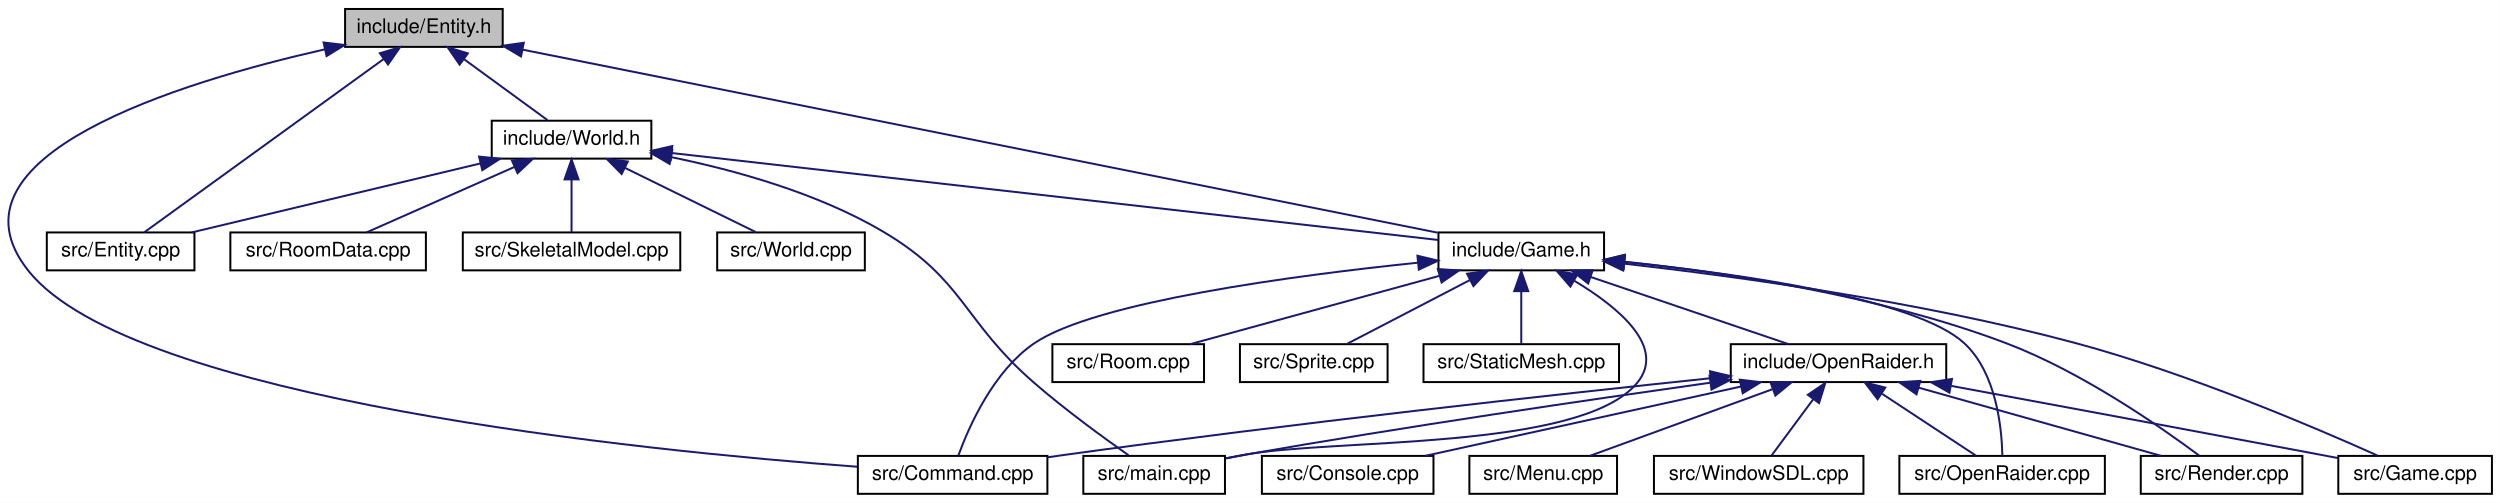
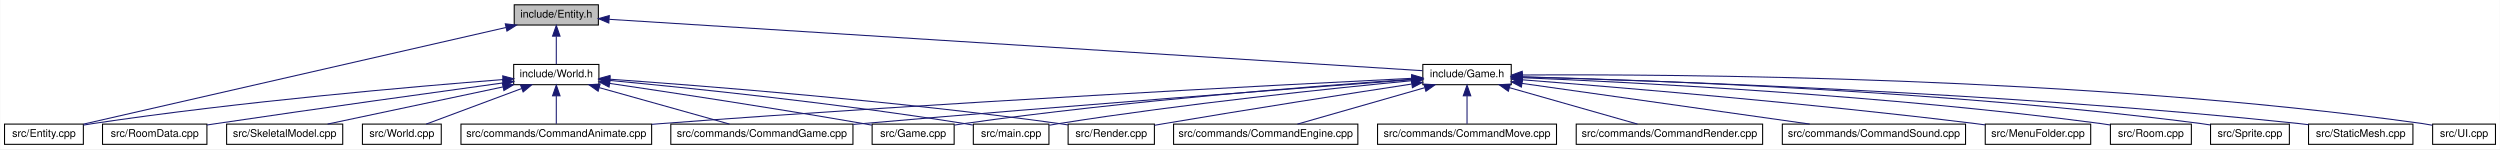
- <svg xmlns="http://www.w3.org/2000/svg" xmlns:xlink="http://www.w3.org/1999/xlink" width="1253pt" height="252pt" viewBox="0.00 0.00 1252.91 252.00">
-   <g id="graph0" class="graph" transform="scale(1 1) rotate(0) translate(4 248)">
-     <polygon fill="white" stroke="none" points="-4,4 -4,-248 1248.91,-248 1248.91,4 -4,4" />
+ <svg xmlns="http://www.w3.org/2000/svg" xmlns:xlink="http://www.w3.org/1999/xlink" width="2347pt" height="140pt" viewBox="0.00 0.00 2346.50 140.00">
+   <g id="graph0" class="graph" transform="scale(1 1) rotate(0) translate(4 136)">
+     <polygon fill="white" stroke="none" points="-4,4 -4,-136 2342.5,-136 2342.5,4 -4,4" />
    <g id="node1" class="node">
-       <polygon fill="#bfbfbf" stroke="black" points="168.911,-224.5 168.911,-243.5 247.911,-243.5 247.911,-224.5 168.911,-224.5" />
-       <text text-anchor="middle" x="208.411" y="-231.5" font-family="Helvetica,sans-Serif" font-size="10.00">include/Entity.h</text>
+       <polygon fill="#bfbfbf" stroke="black" points="478.5,-112.5 478.5,-131.5 557.5,-131.5 557.5,-112.5 478.5,-112.5" />
+       <text text-anchor="middle" x="518" y="-119.5" font-family="Helvetica,sans-Serif" font-size="10.00">include/Entity.h</text>
    </g>
    <g id="node2" class="node">
      <g id="a_node2">
        <a xlink:href="_game_8h.html" target="_top" xlink:title="Game abstraction. ">
-           <polygon fill="white" stroke="black" points="716.911,-112.5 716.911,-131.5 799.911,-131.5 799.911,-112.5 716.911,-112.5" />
-           <text text-anchor="middle" x="758.411" y="-119.5" font-family="Helvetica,sans-Serif" font-size="10.00">include/Game.h</text>
+           <polygon fill="white" stroke="black" points="1331.5,-56.5 1331.5,-75.5 1414.5,-75.5 1414.5,-56.5 1331.5,-56.5" />
+           <text text-anchor="middle" x="1373" y="-63.5" font-family="Helvetica,sans-Serif" font-size="10.00">include/Game.h</text>
        </a>
      </g>
    </g>
    <g id="edge1" class="edge">
-       <path fill="none" stroke="midnightblue" d="M257.87,-223.108C364.986,-201.685 616.797,-151.323 716.602,-131.362" />
-       <polygon fill="midnightblue" stroke="midnightblue" points="257.085,-219.696 247.965,-225.089 258.458,-226.56 257.085,-219.696" />
+       <path fill="none" stroke="midnightblue" d="M567.629,-117.866C721.55,-108.144 1189.04,-78.619 1331.41,-69.627" />
+       <polygon fill="midnightblue" stroke="midnightblue" points="567.283,-114.38 557.524,-118.504 567.724,-121.366 567.283,-114.38" />
+     </g>
+     <g id="node17" class="node">
+       <g id="a_node17">
+         <a xlink:href="_world_8h.html" target="_top" xlink:title="The game world (model) ">
+           <polygon fill="white" stroke="black" points="478,-56.5 478,-75.5 558,-75.5 558,-56.5 478,-56.5" />
+           <text text-anchor="middle" x="518" y="-63.5" font-family="Helvetica,sans-Serif" font-size="10.00">include/World.h</text>
+         </a>
+       </g>
+     </g>
+     <g id="edge16" class="edge">
+       <path fill="none" stroke="midnightblue" d="M518,-101.805C518,-92.91 518,-82.78 518,-75.751" />
+       <polygon fill="midnightblue" stroke="midnightblue" points="514.5,-102.083 518,-112.083 521.5,-102.083 514.5,-102.083" />
+     </g>
+     <g id="node18" class="node">
+       <g id="a_node18">
+         <a xlink:href="_entity_8cpp.html" target="_top" xlink:title="World Entities. ">
+           <polygon fill="white" stroke="black" points="0,-0.5 0,-19.5 74,-19.5 74,-0.5 0,-0.5" />
+           <text text-anchor="middle" x="37" y="-7.5" font-family="Helvetica,sans-Serif" font-size="10.00">src/Entity.cpp</text>
+         </a>
+       </g>
+     </g>
+     <g id="edge26" class="edge">
+       <path fill="none" stroke="midnightblue" d="M470.697,-110.182C375.146,-88.331 160.868,-39.327 74.319,-19.535" />
+       <polygon fill="midnightblue" stroke="midnightblue" points="470.128,-113.643 480.657,-112.46 471.689,-106.819 470.128,-113.643" />
+     </g>
+     <g id="node3" class="node">
+       <g id="a_node3">
+         <a xlink:href="_command_animate_8cpp.html" target="_top" xlink:title="Animate command. ">
+           <polygon fill="white" stroke="black" points="428.5,-0.5 428.5,-19.5 607.5,-19.5 607.5,-0.5 428.5,-0.5" />
+           <text text-anchor="middle" x="518" y="-7.5" font-family="Helvetica,sans-Serif" font-size="10.00">src/commands/CommandAnimate.cpp</text>
+         </a>
+       </g>
+     </g>
+     <g id="edge2" class="edge">
+       <path fill="none" stroke="midnightblue" d="M1320.94,-62.462C1198.25,-56.358 881.353,-39.879 617,-20 613.902,-19.767 610.751,-19.522 607.568,-19.269" />
+       <polygon fill="midnightblue" stroke="midnightblue" points="1321.01,-65.97 1331.17,-62.969 1321.36,-58.978 1321.01,-65.97" />
    </g>
    <g id="node4" class="node">
      <g id="a_node4">
-         <a xlink:href="_command_8cpp.html" target="_top" xlink:title="OpenRaider command implementation. ">
-           <polygon fill="white" stroke="black" points="425.911,-0.5 425.911,-19.5 520.911,-19.5 520.911,-0.5 425.911,-0.5" />
-           <text text-anchor="middle" x="473.411" y="-7.5" font-family="Helvetica,sans-Serif" font-size="10.00">src/Command.cpp</text>
-         </a>
-       </g>
-     </g>
-     <g id="edge26" class="edge">
-       <path fill="none" stroke="midnightblue" d="M158.743,-223.266C86.031,-206.826 -35.986,-169.61 10.411,-112 62.273,-47.604 318.121,-22.066 425.662,-14.066" />
-       <polygon fill="midnightblue" stroke="midnightblue" points="158.134,-226.716 168.653,-225.448 159.639,-219.88 158.134,-226.716" />
+         <a xlink:href="_command_engine_8cpp.html" target="_top" xlink:title="Engine commands. ">
+           <polygon fill="white" stroke="black" points="1097.5,-0.5 1097.5,-19.5 1270.5,-19.5 1270.5,-0.5 1097.5,-0.5" />
+           <text text-anchor="middle" x="1184" y="-7.5" font-family="Helvetica,sans-Serif" font-size="10.00">src/commands/CommandEngine.cpp</text>
+         </a>
+       </g>
+     </g>
+     <g id="edge3" class="edge">
+       <path fill="none" stroke="midnightblue" d="M1332.99,-53.568C1297.33,-43.381 1245.96,-28.703 1213.81,-19.516" />
+       <polygon fill="midnightblue" stroke="midnightblue" points="1332.48,-57.062 1343.05,-56.444 1334.4,-50.331 1332.48,-57.062" />
+     </g>
+     <g id="node5" class="node">
+       <g id="a_node5">
+         <a xlink:href="_command_game_8cpp.html" target="_top" xlink:title="Game meta-commands. ">
+           <polygon fill="white" stroke="black" points="625.5,-0.5 625.5,-19.5 796.5,-19.5 796.5,-0.5 625.5,-0.5" />
+           <text text-anchor="middle" x="711" y="-7.5" font-family="Helvetica,sans-Serif" font-size="10.00">src/commands/CommandGame.cpp</text>
+         </a>
+       </g>
+     </g>
+     <g id="edge4" class="edge">
+       <path fill="none" stroke="midnightblue" d="M1321.26,-61.159C1221.54,-53.697 995.788,-36.52 806,-20 802.947,-19.734 799.839,-19.46 796.699,-19.18" />
+       <polygon fill="midnightblue" stroke="midnightblue" points="1321.13,-64.659 1331.37,-61.914 1321.66,-57.679 1321.13,-64.659" />
+     </g>
+     <g id="node6" class="node">
+       <g id="a_node6">
+         <a xlink:href="_command_move_8cpp.html" target="_top" xlink:title="Move command. ">
+           <polygon fill="white" stroke="black" points="1289,-0.5 1289,-19.5 1457,-19.5 1457,-0.5 1289,-0.5" />
+           <text text-anchor="middle" x="1373" y="-7.5" font-family="Helvetica,sans-Serif" font-size="10.00">src/commands/CommandMove.cpp</text>
+         </a>
+       </g>
+     </g>
+     <g id="edge5" class="edge">
+       <path fill="none" stroke="midnightblue" d="M1373,-45.804C1373,-36.91 1373,-26.78 1373,-19.751" />
+       <polygon fill="midnightblue" stroke="midnightblue" points="1369.5,-46.083 1373,-56.083 1376.5,-46.083 1369.5,-46.083" />
+     </g>
+     <g id="node7" class="node">
+       <g id="a_node7">
+         <a xlink:href="_command_render_8cpp.html" target="_top" xlink:title="Renderer commands. ">
+           <polygon fill="white" stroke="black" points="1475.5,-0.5 1475.5,-19.5 1650.5,-19.5 1650.5,-0.5 1475.5,-0.5" />
+           <text text-anchor="middle" x="1563" y="-7.5" font-family="Helvetica,sans-Serif" font-size="10.00">src/commands/CommandRender.cpp</text>
+         </a>
+       </g>
+     </g>
+     <g id="edge6" class="edge">
+       <path fill="none" stroke="midnightblue" d="M1412.76,-53.699C1448.62,-43.507 1500.57,-28.743 1533.03,-19.516" />
+       <polygon fill="midnightblue" stroke="midnightblue" points="1411.77,-50.343 1403.11,-56.444 1413.68,-57.076 1411.77,-50.343" />
+     </g>
+     <g id="node8" class="node">
+       <g id="a_node8">
+         <a xlink:href="_command_sound_8cpp.html" target="_top" xlink:title="Sound command. ">
+           <polygon fill="white" stroke="black" points="1669,-0.5 1669,-19.5 1841,-19.5 1841,-0.5 1669,-0.5" />
+           <text text-anchor="middle" x="1755" y="-7.5" font-family="Helvetica,sans-Serif" font-size="10.00">src/commands/CommandSound.cpp</text>
+         </a>
+       </g>
+     </g>
+     <g id="edge7" class="edge">
+       <path fill="none" stroke="midnightblue" d="M1424.55,-57.713C1494.75,-47.79 1620.17,-30.06 1694.66,-19.53" />
+       <polygon fill="midnightblue" stroke="midnightblue" points="1424.02,-54.253 1414.61,-59.118 1425,-61.184 1424.02,-54.253" />
+     </g>
+     <g id="node9" class="node">
+       <g id="a_node9">
+         <a xlink:href="_game_8cpp.html" target="_top" xlink:title="Game abstraction. ">
+           <polygon fill="white" stroke="black" points="814.5,-0.5 814.5,-19.5 891.5,-19.5 891.5,-0.5 814.5,-0.5" />
+           <text text-anchor="middle" x="853" y="-7.5" font-family="Helvetica,sans-Serif" font-size="10.00">src/Game.cpp</text>
+         </a>
+       </g>
+     </g>
+     <g id="edge8" class="edge">
+       <path fill="none" stroke="midnightblue" d="M1321.36,-61.61C1234.36,-55.556 1053.15,-41.472 901,-20 897.978,-19.573 894.856,-19.089 891.723,-18.571" />
+       <polygon fill="midnightblue" stroke="midnightblue" points="1321.28,-65.113 1331.5,-62.309 1321.76,-58.129 1321.28,-65.113" />
+     </g>
+     <g id="node10" class="node">
+       <g id="a_node10">
+         <a xlink:href="main_8cpp.html" target="_top" xlink:title="Where main() is. ">
+           <polygon fill="white" stroke="black" points="909.5,-0.5 909.5,-19.5 980.5,-19.5 980.5,-0.5 909.5,-0.5" />
+           <text text-anchor="middle" x="945" y="-7.5" font-family="Helvetica,sans-Serif" font-size="10.00">src/main.cpp</text>
+         </a>
+       </g>
+     </g>
+     <g id="edge9" class="edge">
+       <path fill="none" stroke="midnightblue" d="M1321.07,-60.236C1247.26,-53.161 1107.86,-38.678 990,-20 987.01,-19.526 983.916,-18.995 980.815,-18.433" />
+       <polygon fill="midnightblue" stroke="midnightblue" points="1321.19,-63.763 1331.48,-61.226 1321.85,-56.795 1321.19,-63.763" />
+     </g>
+     <g id="node11" class="node">
+       <g id="a_node11">
+         <a xlink:href="_menu_folder_8cpp.html" target="_top" xlink:title="File-Explorer like menu. ">
+           <polygon fill="white" stroke="black" points="1859.5,-0.5 1859.5,-19.5 1958.5,-19.5 1958.5,-0.5 1859.5,-0.5" />
+           <text text-anchor="middle" x="1909" y="-7.5" font-family="Helvetica,sans-Serif" font-size="10.00">src/MenuFolder.cpp</text>
+         </a>
+       </g>
+     </g>
+     <g id="edge10" class="edge">
+       <path fill="none" stroke="midnightblue" d="M1424.77,-61.094C1512.45,-54.26 1695.7,-39.031 1850,-20 1853.09,-19.619 1856.26,-19.205 1859.45,-18.768" />
+       <polygon fill="midnightblue" stroke="midnightblue" points="1424.26,-57.623 1414.56,-61.886 1424.8,-64.602 1424.26,-57.623" />
+     </g>
+     <g id="node12" class="node">
+       <g id="a_node12">
+         <a xlink:href="_render_8cpp.html" target="_top" xlink:title="OpenRaider Renderer class. ">
+           <polygon fill="white" stroke="black" points="998.5,-0.5 998.5,-19.5 1079.5,-19.5 1079.5,-0.5 998.5,-0.5" />
+           <text text-anchor="middle" x="1039" y="-7.5" font-family="Helvetica,sans-Serif" font-size="10.00">src/Render.cpp</text>
+         </a>
+       </g>
+     </g>
+     <g id="edge11" class="edge">
+       <path fill="none" stroke="midnightblue" d="M1320.89,-57.078C1263.89,-48.334 1169.86,-33.682 1089,-20 1085.96,-19.485 1082.81,-18.943 1079.65,-18.39" />
+       <polygon fill="midnightblue" stroke="midnightblue" points="1320.68,-60.586 1331.09,-58.64 1321.74,-53.667 1320.68,-60.586" />
+     </g>
+     <g id="node13" class="node">
+       <g id="a_node13">
+         <a xlink:href="_room_8cpp.html" target="_top" xlink:title="World Room Mesh. ">
+           <polygon fill="white" stroke="black" points="1977,-0.5 1977,-19.5 2053,-19.5 2053,-0.5 1977,-0.5" />
+           <text text-anchor="middle" x="2015" y="-7.5" font-family="Helvetica,sans-Serif" font-size="10.00">src/Room.cpp</text>
+         </a>
+       </g>
+     </g>
+     <g id="edge12" class="edge">
+       <path fill="none" stroke="midnightblue" d="M1424.83,-63.065C1528.41,-58.759 1768.2,-46.597 1968,-20 1970.88,-19.616 1973.86,-19.169 1976.84,-18.683" />
+       <polygon fill="midnightblue" stroke="midnightblue" points="1424.5,-59.575 1414.65,-63.48 1424.78,-66.569 1424.5,-59.575" />
+     </g>
+     <g id="node14" class="node">
+       <g id="a_node14">
+         <a xlink:href="_sprite_8cpp.html" target="_top" xlink:title="World Sprite. ">
+           <polygon fill="white" stroke="black" points="2071,-0.5 2071,-19.5 2145,-19.5 2145,-0.5 2071,-0.5" />
+           <text text-anchor="middle" x="2108" y="-7.5" font-family="Helvetica,sans-Serif" font-size="10.00">src/Sprite.cpp</text>
+         </a>
+       </g>
+     </g>
+     <g id="edge13" class="edge">
+       <path fill="none" stroke="midnightblue" d="M1425.02,-63.874C1540.22,-60.884 1825.4,-50.744 2062,-20 2064.91,-19.622 2067.9,-19.173 2070.91,-18.68" />
+       <polygon fill="midnightblue" stroke="midnightblue" points="1424.64,-60.382 1414.73,-64.133 1424.82,-67.38 1424.64,-60.382" />
    </g>
    <g id="node15" class="node">
      <g id="a_node15">
-         <a xlink:href="_world_8h.html" target="_top" xlink:title="The game world (model) ">
-           <polygon fill="white" stroke="black" points="242.411,-168.5 242.411,-187.5 322.411,-187.5 322.411,-168.5 242.411,-168.5" />
-           <text text-anchor="middle" x="282.411" y="-175.5" font-family="Helvetica,sans-Serif" font-size="10.00">include/World.h</text>
-         </a>
-       </g>
-     </g>
-     <g id="edge19" class="edge">
-       <path fill="none" stroke="midnightblue" d="M228.445,-218.38C241.82,-208.62 258.97,-196.106 270.305,-187.834" />
-       <polygon fill="midnightblue" stroke="midnightblue" points="226.315,-215.602 220.3,-224.324 230.441,-221.257 226.315,-215.602" />
+         <a xlink:href="_static_mesh_8cpp.html" target="_top" xlink:title="Static Model Meshes. ">
+           <polygon fill="white" stroke="black" points="2163,-0.5 2163,-19.5 2261,-19.5 2261,-0.5 2163,-0.5" />
+           <text text-anchor="middle" x="2212" y="-7.5" font-family="Helvetica,sans-Serif" font-size="10.00">src/StaticMesh.cpp</text>
+         </a>
+       </g>
+     </g>
+     <g id="edge14" class="edge">
+       <path fill="none" stroke="midnightblue" d="M1424.68,-63.744C1550.04,-60.324 1880.11,-49.073 2154,-20 2156.94,-19.688 2159.96,-19.331 2163,-18.944" />
+       <polygon fill="midnightblue" stroke="midnightblue" points="1424.5,-60.248 1414.6,-64.014 1424.69,-67.245 1424.5,-60.248" />
    </g>
    <g id="node16" class="node">
      <g id="a_node16">
-         <a xlink:href="_entity_8cpp.html" target="_top" xlink:title="World Entities. ">
-           <polygon fill="white" stroke="black" points="19.411,-112.5 19.411,-131.5 93.411,-131.5 93.411,-112.5 19.411,-112.5" />
-           <text text-anchor="middle" x="56.411" y="-119.5" font-family="Helvetica,sans-Serif" font-size="10.00">src/Entity.cpp</text>
-         </a>
-       </g>
-     </g>
-     <g id="edge27" class="edge">
-       <path fill="none" stroke="midnightblue" d="M188.26,-218.417C156.111,-195.151 94.204,-150.35 68.282,-131.591" />
-       <polygon fill="midnightblue" stroke="midnightblue" points="186.33,-221.341 196.484,-224.368 190.434,-215.67 186.33,-221.341" />
-     </g>
-     <g id="node3" class="node">
-       <g id="a_node3">
-         <a xlink:href="_open_raider_8h.html" target="_top" xlink:title="Main Game Object. ">
-           <polygon fill="white" stroke="black" points="863.411,-56.5 863.411,-75.5 971.411,-75.5 971.411,-56.5 863.411,-56.5" />
-           <text text-anchor="middle" x="917.411" y="-63.5" font-family="Helvetica,sans-Serif" font-size="10.00">include/OpenRaider.h</text>
-         </a>
-       </g>
-     </g>
-     <g id="edge2" class="edge">
-       <path fill="none" stroke="midnightblue" d="M793.238,-109.172C823.177,-99.004 865.632,-84.585 892.335,-75.516" />
-       <polygon fill="midnightblue" stroke="midnightblue" points="791.948,-105.914 783.605,-112.444 794.199,-112.542 791.948,-105.914" />
-     </g>
-     <g id="edge11" class="edge">
-       <path fill="none" stroke="midnightblue" d="M706.67,-116.346C644.604,-109.934 545.072,-96.762 514.411,-76 493.862,-62.086 481.53,-34.078 476.322,-19.801" />
-       <polygon fill="midnightblue" stroke="midnightblue" points="706.368,-119.833 716.669,-117.354 707.07,-112.868 706.368,-119.833" />
-     </g>
-     <g id="node6" class="node">
-       <g id="a_node6">
-         <a xlink:href="_game_8cpp.html" target="_top" xlink:title="Game abstraction. ">
-           <polygon fill="white" stroke="black" points="1167.91,-0.5 1167.91,-19.5 1244.91,-19.5 1244.91,-0.5 1167.91,-0.5" />
-           <text text-anchor="middle" x="1206.41" y="-7.5" font-family="Helvetica,sans-Serif" font-size="10.00">src/Game.cpp</text>
-         </a>
-       </g>
-     </g>
-     <g id="edge12" class="edge">
-       <path fill="none" stroke="midnightblue" d="M810.033,-115.846C866.357,-109.484 958.851,-96.868 1036.41,-76 1092.86,-60.812 1156.5,-33.63 1187.46,-19.721" />
-       <polygon fill="midnightblue" stroke="midnightblue" points="809.503,-112.383 799.948,-116.962 810.273,-119.341 809.503,-112.383" />
-     </g>
-     <g id="node7" class="node">
-       <g id="a_node7">
-         <a xlink:href="main_8cpp.html" target="_top" xlink:title="Where main() is. ">
-           <polygon fill="white" stroke="black" points="538.911,-0.5 538.911,-19.5 609.911,-19.5 609.911,-0.5 538.911,-0.5" />
-           <text text-anchor="middle" x="574.411" y="-7.5" font-family="Helvetica,sans-Serif" font-size="10.00">src/main.cpp</text>
-         </a>
-       </g>
-     </g>
-     <g id="edge13" class="edge">
-       <path fill="none" stroke="midnightblue" d="M785.068,-107.226C806.757,-94.229 831.496,-74.092 816.411,-56 787.911,-21.82 663.12,-28.364 619.411,-20 616.437,-19.431 613.355,-18.833 610.262,-18.226" />
-       <polygon fill="midnightblue" stroke="midnightblue" points="783.048,-104.348 776.084,-112.333 786.508,-110.434 783.048,-104.348" />
-     </g>
-     <g id="node9" class="node">
-       <g id="a_node9">
-         <a xlink:href="_open_raider_8cpp.html" target="_top" xlink:title="Main Game Object. ">
-           <polygon fill="white" stroke="black" points="947.911,-0.5 947.911,-19.5 1050.91,-19.5 1050.91,-0.5 947.911,-0.5" />
-           <text text-anchor="middle" x="999.411" y="-7.5" font-family="Helvetica,sans-Serif" font-size="10.00">src/OpenRaider.cpp</text>
-         </a>
-       </g>
-     </g>
-     <g id="edge14" class="edge">
-       <path fill="none" stroke="midnightblue" d="M810.051,-116.668C867.673,-110.804 956.032,-98.404 980.411,-76 996.512,-61.203 999.246,-33.595 999.537,-19.603" />
-       <polygon fill="midnightblue" stroke="midnightblue" points="809.634,-113.192 800.024,-117.654 810.319,-120.158 809.634,-113.192" />
-     </g>
-     <g id="node10" class="node">
-       <g id="a_node10">
-         <a xlink:href="_render_8cpp.html" target="_top" xlink:title="OpenRaider Renderer class. ">
-           <polygon fill="white" stroke="black" points="1068.91,-0.5 1068.91,-19.5 1149.91,-19.5 1149.91,-0.5 1068.91,-0.5" />
-           <text text-anchor="middle" x="1109.41" y="-7.5" font-family="Helvetica,sans-Serif" font-size="10.00">src/Render.cpp</text>
+         <a xlink:href="_u_i_8cpp.html" target="_top" xlink:title="UI interface manager. ">
+           <polygon fill="white" stroke="black" points="2279.5,-0.5 2279.5,-19.5 2338.5,-19.5 2338.5,-0.5 2279.5,-0.5" />
+           <text text-anchor="middle" x="2309" y="-7.5" font-family="Helvetica,sans-Serif" font-size="10.00">src/UI.cpp</text>
        </a>
      </g>
    </g>
    <g id="edge15" class="edge">
-       <path fill="none" stroke="midnightblue" d="M810.009,-116.843C860.212,-111.559 937.982,-100.052 1001.41,-76 1039.47,-61.568 1079.24,-33.794 1098.14,-19.685" />
-       <polygon fill="midnightblue" stroke="midnightblue" points="809.638,-113.363 800.039,-117.848 810.34,-120.327 809.638,-113.363" />
-     </g>
-     <g id="node12" class="node">
-       <g id="a_node12">
-         <a xlink:href="_room_8cpp.html" target="_top" xlink:title="World Room Mesh. ">
-           <polygon fill="white" stroke="black" points="523.411,-56.5 523.411,-75.5 599.411,-75.5 599.411,-56.5 523.411,-56.5" />
-           <text text-anchor="middle" x="561.411" y="-63.5" font-family="Helvetica,sans-Serif" font-size="10.00">src/Room.cpp</text>
-         </a>
-       </g>
-     </g>
-     <g id="edge16" class="edge">
-       <path fill="none" stroke="midnightblue" d="M717.182,-109.699C680.001,-99.507 626.139,-84.743 592.48,-75.516" />
-       <polygon fill="midnightblue" stroke="midnightblue" points="716.626,-113.175 727.196,-112.444 718.477,-106.424 716.626,-113.175" />
-     </g>
-     <g id="node13" class="node">
-       <g id="a_node13">
-         <a xlink:href="_sprite_8cpp.html" target="_top" xlink:title="World Sprite. ">
-           <polygon fill="white" stroke="black" points="617.411,-56.5 617.411,-75.5 691.411,-75.5 691.411,-56.5 617.411,-56.5" />
-           <text text-anchor="middle" x="654.411" y="-63.5" font-family="Helvetica,sans-Serif" font-size="10.00">src/Sprite.cpp</text>
-         </a>
-       </g>
+       <path fill="none" stroke="midnightblue" d="M1425.13,-65.59C1563.5,-66.463 1951.29,-64.413 2270,-20 2273.03,-19.578 2276.17,-19.035 2279.29,-18.426" />
+       <polygon fill="midnightblue" stroke="midnightblue" points="1424.85,-62.087 1414.82,-65.516 1424.8,-69.087 1424.85,-62.087" />
    </g>
    <g id="edge17" class="edge">
-       <path fill="none" stroke="midnightblue" d="M732.583,-107.59C713.354,-97.605 687.666,-84.267 671.079,-75.654" />
-       <polygon fill="midnightblue" stroke="midnightblue" points="731.213,-110.822 741.701,-112.324 734.439,-104.61 731.213,-110.822" />
-     </g>
-     <g id="node14" class="node">
-       <g id="a_node14">
-         <a xlink:href="_static_mesh_8cpp.html" target="_top" xlink:title="Static Model Meshes. ">
-           <polygon fill="white" stroke="black" points="709.411,-56.5 709.411,-75.5 807.411,-75.5 807.411,-56.5 709.411,-56.5" />
-           <text text-anchor="middle" x="758.411" y="-63.5" font-family="Helvetica,sans-Serif" font-size="10.00">src/StaticMesh.cpp</text>
-         </a>
-       </g>
+       <path fill="none" stroke="midnightblue" d="M518,-45.804C518,-36.91 518,-26.78 518,-19.751" />
+       <polygon fill="midnightblue" stroke="midnightblue" points="514.5,-46.083 518,-56.083 521.5,-46.083 514.5,-46.083" />
    </g>
    <g id="edge18" class="edge">
-       <path fill="none" stroke="midnightblue" d="M758.411,-101.805C758.411,-92.91 758.411,-82.78 758.411,-75.751" />
-       <polygon fill="midnightblue" stroke="midnightblue" points="754.911,-102.083 758.411,-112.083 761.911,-102.083 754.911,-102.083" />
-     </g>
-     <g id="edge3" class="edge">
-       <path fill="none" stroke="midnightblue" d="M853.307,-58.437C776.284,-50.349 643.199,-35.734 529.411,-20 526.68,-19.622 523.876,-19.22 521.048,-18.802" />
-       <polygon fill="midnightblue" stroke="midnightblue" points="853.025,-61.926 863.335,-59.486 853.754,-54.964 853.025,-61.926" />
-     </g>
-     <g id="node5" class="node">
-       <g id="a_node5">
-         <a xlink:href="_console_8cpp.html" target="_top" xlink:title="Console 'overlay'. ">
-           <polygon fill="white" stroke="black" points="628.411,-0.5 628.411,-19.5 714.411,-19.5 714.411,-0.5 628.411,-0.5" />
-           <text text-anchor="middle" x="671.411" y="-7.5" font-family="Helvetica,sans-Serif" font-size="10.00">src/Console.cpp</text>
-         </a>
-       </g>
-     </g>
-     <g id="edge4" class="edge">
-       <path fill="none" stroke="midnightblue" d="M868.582,-54.282C822.095,-44.077 753.048,-28.92 710.208,-19.516" />
-       <polygon fill="midnightblue" stroke="midnightblue" points="867.913,-57.718 878.431,-56.444 869.414,-50.881 867.913,-57.718" />
-     </g>
-     <g id="edge5" class="edge">
-       <path fill="none" stroke="midnightblue" d="M973.911,-54.582C1022.97,-45.516 1095.9,-31.986 1159.41,-20 1162.1,-19.492 1164.89,-18.965 1167.69,-18.433" />
-       <polygon fill="midnightblue" stroke="midnightblue" points="973.015,-51.188 963.818,-56.447 974.287,-58.072 973.015,-51.188" />
-     </g>
-     <g id="edge6" class="edge">
-       <path fill="none" stroke="midnightblue" d="M853.022,-56.178C792.569,-47.682 699.673,-34.078 619.411,-20 616.429,-19.477 613.34,-18.911 610.243,-18.326" />
-       <polygon fill="midnightblue" stroke="midnightblue" points="852.79,-59.679 863.179,-57.6 853.761,-52.747 852.79,-59.679" />
-     </g>
-     <g id="node8" class="node">
-       <g id="a_node8">
-         <a xlink:href="_menu_8cpp.html" target="_top" xlink:title="Menu 'overlay'. ">
-           <polygon fill="white" stroke="black" points="732.411,-0.5 732.411,-19.5 806.411,-19.5 806.411,-0.5 732.411,-0.5" />
-           <text text-anchor="middle" x="769.411" y="-7.5" font-family="Helvetica,sans-Serif" font-size="10.00">src/Menu.cpp</text>
-         </a>
-       </g>
-     </g>
-     <g id="edge7" class="edge">
-       <path fill="none" stroke="midnightblue" d="M884.264,-52.906C856.439,-42.754 817.391,-28.506 792.752,-19.516" />
-       <polygon fill="midnightblue" stroke="midnightblue" points="883.366,-56.304 893.96,-56.444 885.765,-49.728 883.366,-56.304" />
-     </g>
-     <g id="edge8" class="edge">
-       <path fill="none" stroke="midnightblue" d="M939.244,-50.622C954.224,-40.757 973.608,-27.992 986.269,-19.654" />
-       <polygon fill="midnightblue" stroke="midnightblue" points="937.012,-47.901 930.585,-56.324 940.862,-53.747 937.012,-47.901" />
-     </g>
-     <g id="edge9" class="edge">
-       <path fill="none" stroke="midnightblue" d="M957.593,-53.699C993.83,-43.507 1046.32,-28.743 1079.13,-19.516" />
-       <polygon fill="midnightblue" stroke="midnightblue" points="956.513,-50.367 947.834,-56.444 958.408,-57.105 956.513,-50.367" />
-     </g>
-     <g id="node11" class="node">
-       <g id="a_node11">
-         <a xlink:href="_window_s_d_l_8cpp.html" target="_top" xlink:title="SDL windowing implementation. ">
-           <polygon fill="white" stroke="black" points="824.911,-0.5 824.911,-19.5 929.911,-19.5 929.911,-0.5 824.911,-0.5" />
-           <text text-anchor="middle" x="877.411" y="-7.5" font-family="Helvetica,sans-Serif" font-size="10.00">src/WindowSDL.cpp</text>
-         </a>
-       </g>
-     </g>
-     <g id="edge10" class="edge">
-       <path fill="none" stroke="midnightblue" d="M904.711,-47.855C897.785,-38.505 889.504,-27.326 883.893,-19.751" />
-       <polygon fill="midnightblue" stroke="midnightblue" points="902.041,-50.131 910.806,-56.083 907.666,-45.964 902.041,-50.131" />
+       <path fill="none" stroke="midnightblue" d="M558.392,-53.699C594.817,-43.507 647.586,-28.743 680.562,-19.516" />
+       <polygon fill="midnightblue" stroke="midnightblue" points="557.269,-50.379 548.581,-56.444 559.155,-57.12 557.269,-50.379" />
    </g>
    <g id="edge20" class="edge">
-       <path fill="none" stroke="midnightblue" d="M332.744,-171.29C427.227,-160.571 629.475,-137.627 716.822,-127.718" />
-       <polygon fill="midnightblue" stroke="midnightblue" points="332.126,-167.838 322.584,-172.443 332.915,-174.793 332.126,-167.838" />
+       <path fill="none" stroke="midnightblue" d="M568.059,-57.709C625.575,-49.209 722.748,-34.471 806,-20 808.701,-19.53 811.487,-19.032 814.291,-18.521" />
+       <polygon fill="midnightblue" stroke="midnightblue" points="567.522,-54.25 558.139,-59.171 568.543,-61.175 567.522,-54.25" />
+     </g>
+     <g id="edge21" class="edge">
+       <path fill="none" stroke="midnightblue" d="M568.468,-60.447C641.903,-53.509 782.396,-39.062 901,-20 903.617,-19.579 906.316,-19.112 909.027,-18.617" />
+       <polygon fill="midnightblue" stroke="midnightblue" points="567.76,-56.998 558.13,-61.415 568.413,-63.967 567.76,-56.998" />
    </g>
    <g id="edge22" class="edge">
-       <path fill="none" stroke="midnightblue" d="M332.446,-169.225C364.387,-162.702 405.772,-151.261 438.411,-132 479.551,-107.723 478.323,-87.298 514.411,-56 529.953,-42.521 549.165,-28.538 561.597,-19.809" />
-       <polygon fill="midnightblue" stroke="midnightblue" points="331.578,-165.829 322.431,-171.174 332.915,-172.7 331.578,-165.829" />
-     </g>
-     <g id="edge21" class="edge">
-       <path fill="none" stroke="midnightblue" d="M236.743,-166.088C194.047,-155.887 131.163,-140.861 92.054,-131.516" />
-       <polygon fill="midnightblue" stroke="midnightblue" points="236.061,-169.524 246.6,-168.444 237.688,-162.715 236.061,-169.524" />
-     </g>
-     <g id="node17" class="node">
-       <g id="a_node17">
-         <a xlink:href="_room_data_8cpp.html" target="_top" xlink:title="World Room Mesh. ">
-           <polygon fill="white" stroke="black" points="111.411,-112.5 111.411,-131.5 209.411,-131.5 209.411,-112.5 111.411,-112.5" />
-           <text text-anchor="middle" x="160.411" y="-119.5" font-family="Helvetica,sans-Serif" font-size="10.00">src/RoomData.cpp</text>
-         </a>
-       </g>
-     </g>
-     <g id="edge23" class="edge">
-       <path fill="none" stroke="midnightblue" d="M253.871,-164.368C231.024,-154.255 199.606,-140.349 179.652,-131.516" />
-       <polygon fill="midnightblue" stroke="midnightblue" points="252.519,-167.597 263.079,-168.444 255.352,-161.196 252.519,-167.597" />
-     </g>
-     <g id="node18" class="node">
-       <g id="a_node18">
-         <a xlink:href="_skeletal_model_8cpp.html" target="_top" xlink:title="This is the factored out skeletal model class. ">
-           <polygon fill="white" stroke="black" points="227.911,-112.5 227.911,-131.5 336.911,-131.5 336.911,-112.5 227.911,-112.5" />
-           <text text-anchor="middle" x="282.411" y="-119.5" font-family="Helvetica,sans-Serif" font-size="10.00">src/SkeletalModel.cpp</text>
-         </a>
-       </g>
-     </g>
-     <g id="edge24" class="edge">
-       <path fill="none" stroke="midnightblue" d="M282.411,-157.805C282.411,-148.91 282.411,-138.78 282.411,-131.751" />
-       <polygon fill="midnightblue" stroke="midnightblue" points="278.911,-158.083 282.411,-168.083 285.911,-158.083 278.911,-158.083" />
+       <path fill="none" stroke="midnightblue" d="M568.292,-61.642C654.752,-55.55 837.032,-41.299 990,-20 992.741,-19.618 995.563,-19.191 998.402,-18.737" />
+       <polygon fill="midnightblue" stroke="midnightblue" points="567.964,-58.157 558.232,-62.345 568.451,-65.14 567.964,-58.157" />
+     </g>
+     <g id="edge19" class="edge">
+       <path fill="none" stroke="midnightblue" d="M467.536,-61.265C386.278,-54.918 221.521,-40.673 83,-20 80.103,-19.568 77.11,-19.079 74.107,-18.558" />
+       <polygon fill="midnightblue" stroke="midnightblue" points="467.726,-64.79 477.966,-62.072 468.266,-57.811 467.726,-64.79" />
    </g>
    <g id="node19" class="node">
      <g id="a_node19">
+         <a xlink:href="_room_data_8cpp.html" target="_top" xlink:title="World Room Mesh. ">
+           <polygon fill="white" stroke="black" points="92,-0.5 92,-19.5 190,-19.5 190,-0.5 92,-0.5" />
+           <text text-anchor="middle" x="141" y="-7.5" font-family="Helvetica,sans-Serif" font-size="10.00">src/RoomData.cpp</text>
+         </a>
+       </g>
+     </g>
+     <g id="edge23" class="edge">
+       <path fill="none" stroke="midnightblue" d="M467.902,-58.151C405.053,-49.508 293.991,-34.069 199,-20 196.077,-19.567 193.072,-19.117 190.04,-18.658" />
+       <polygon fill="midnightblue" stroke="midnightblue" points="467.556,-61.636 477.939,-59.529 468.509,-54.701 467.556,-61.636" />
+     </g>
+     <g id="node20" class="node">
+       <g id="a_node20">
+         <a xlink:href="_skeletal_model_8cpp.html" target="_top" xlink:title="This is the factored out skeletal model class. ">
+           <polygon fill="white" stroke="black" points="208.5,-0.5 208.5,-19.5 317.5,-19.5 317.5,-0.5 208.5,-0.5" />
+           <text text-anchor="middle" x="263" y="-7.5" font-family="Helvetica,sans-Serif" font-size="10.00">src/SkeletalModel.cpp</text>
+         </a>
+       </g>
+     </g>
+     <g id="edge24" class="edge">
+       <path fill="none" stroke="midnightblue" d="M467.978,-54.407C419.82,-44.209 347.908,-28.98 303.311,-19.536" />
+       <polygon fill="midnightblue" stroke="midnightblue" points="467.368,-57.855 477.876,-56.503 468.818,-51.007 467.368,-57.855" />
+     </g>
+     <g id="node21" class="node">
+       <g id="a_node21">
        <a xlink:href="_world_8cpp.html" target="_top" xlink:title="The game world (model) ">
-           <polygon fill="white" stroke="black" points="355.411,-112.5 355.411,-131.5 429.411,-131.5 429.411,-112.5 355.411,-112.5" />
-           <text text-anchor="middle" x="392.411" y="-119.5" font-family="Helvetica,sans-Serif" font-size="10.00">src/World.cpp</text>
+           <polygon fill="white" stroke="black" points="336,-0.5 336,-19.5 410,-19.5 410,-0.5 336,-0.5" />
+           <text text-anchor="middle" x="373" y="-7.5" font-family="Helvetica,sans-Serif" font-size="10.00">src/World.cpp</text>
        </a>
      </g>
    </g>
    <g id="edge25" class="edge">
-       <path fill="none" stroke="midnightblue" d="M309.173,-163.862C329.57,-153.849 357.077,-140.346 374.781,-131.655" />
-       <polygon fill="midnightblue" stroke="midnightblue" points="307.518,-160.775 300.084,-168.324 310.603,-167.059 307.518,-160.775" />
+       <path fill="none" stroke="midnightblue" d="M485.525,-52.906C458.264,-42.754 420.008,-28.506 395.868,-19.516" />
+       <polygon fill="midnightblue" stroke="midnightblue" points="484.432,-56.233 495.024,-56.444 486.875,-49.674 484.432,-56.233" />
    </g>
  </g>
</svg>
